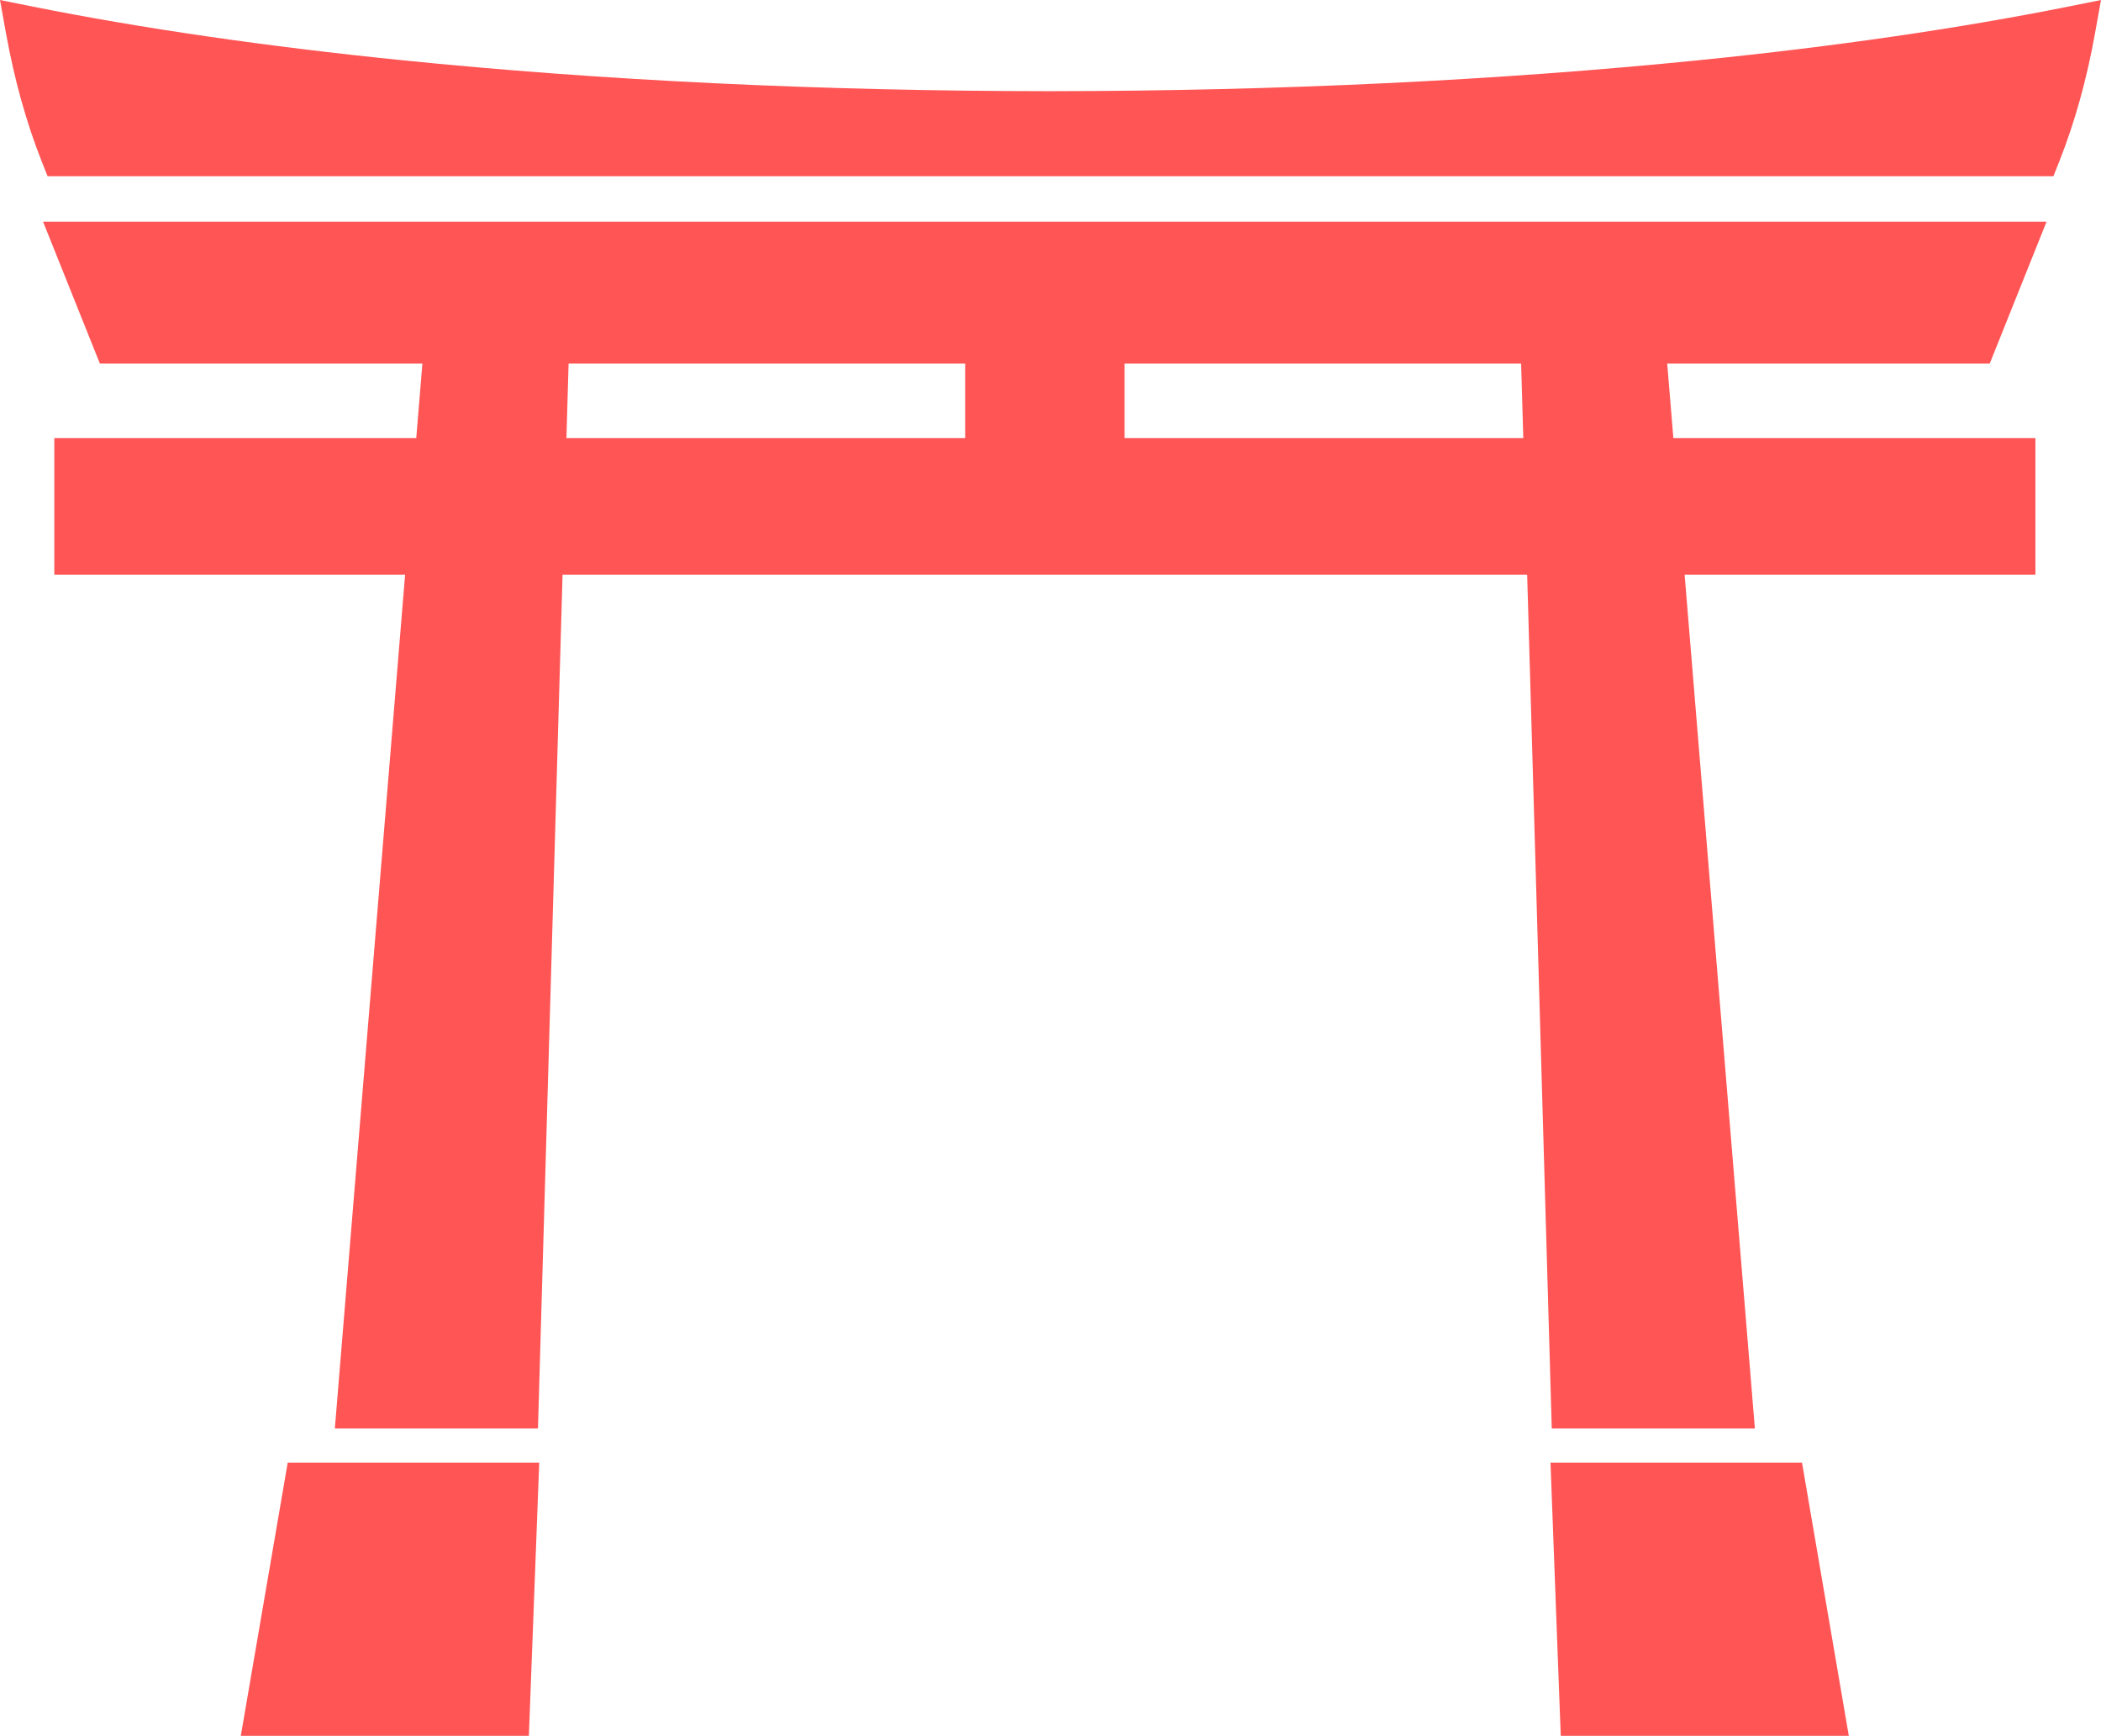
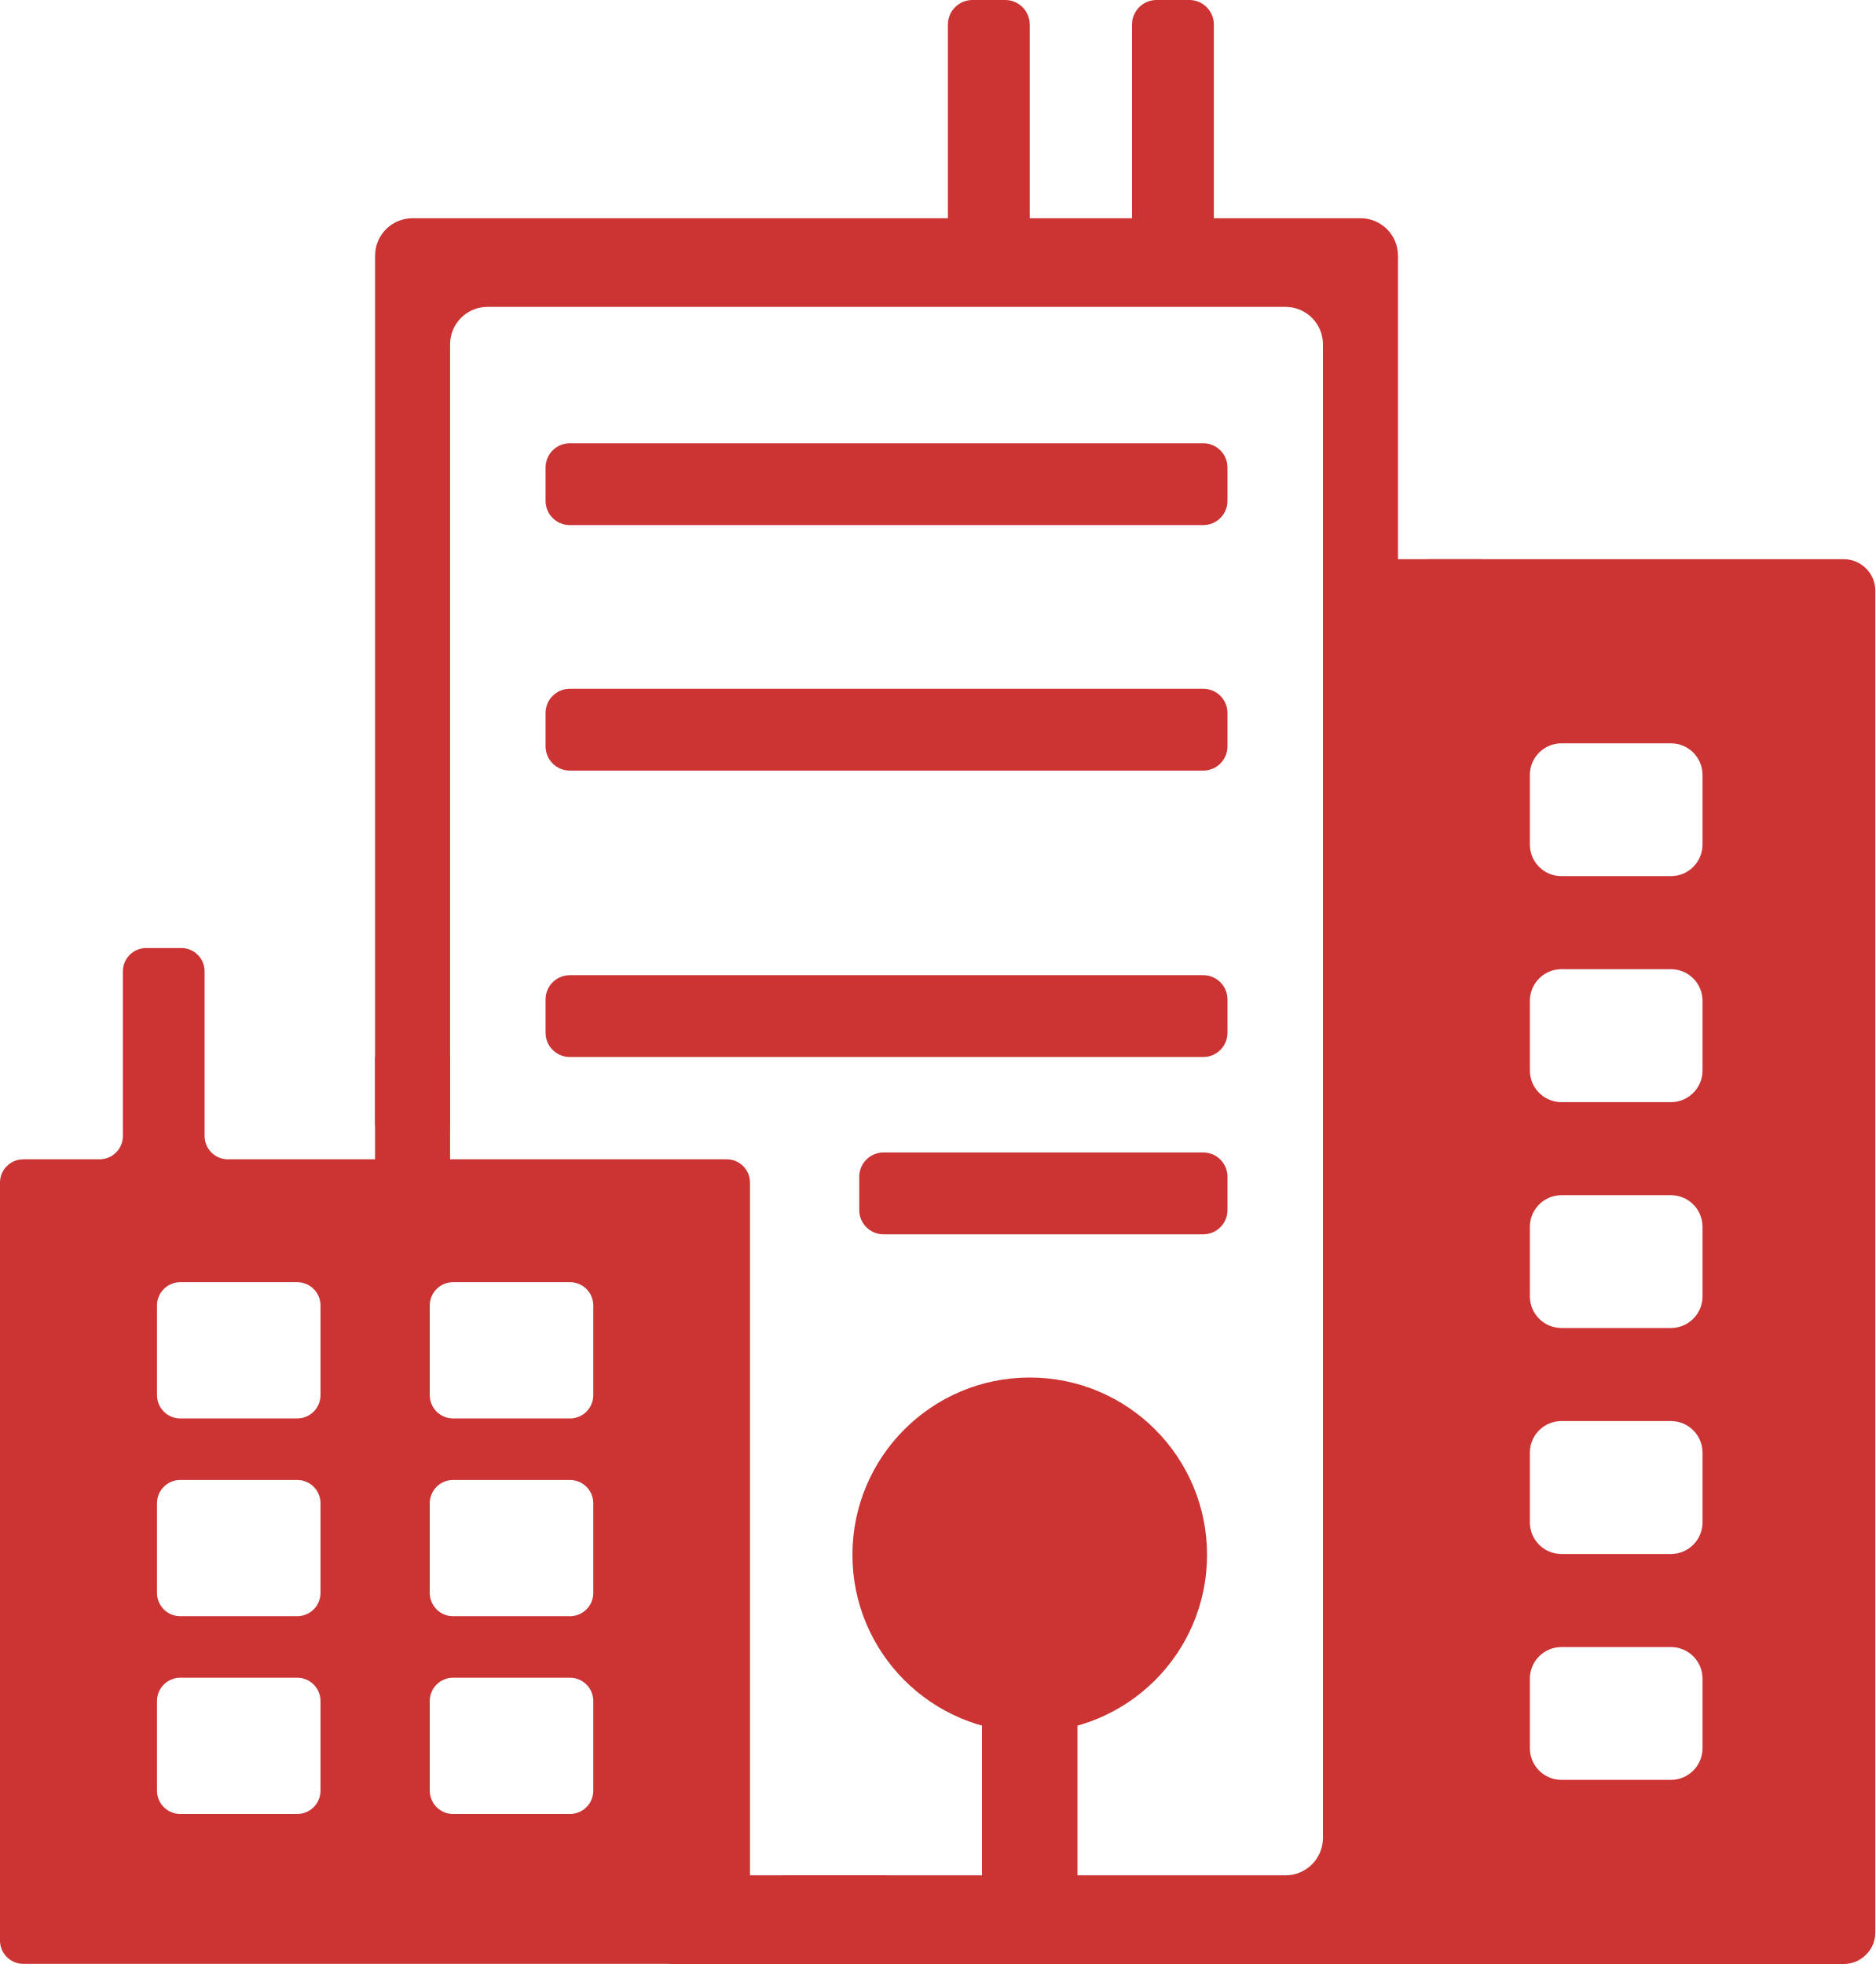
- <svg xmlns="http://www.w3.org/2000/svg" id="Layer_2" data-name="Layer 2" viewBox="0 0 184.53 152.48">
+ <svg xmlns="http://www.w3.org/2000/svg" id="Layer_2" data-name="Layer 2" viewBox="0 0 137.5 144">
  <defs>
    <style>
      .cls-1 {
-         fill: #f55;
+         fill: #c33;
      }
    </style>
  </defs>
  <g id="Layer_1-2" data-name="Layer 1">
-     <g>
-       <path class="cls-1" d="m174.76,31.93l4.99-12.46H3.78l4.99,12.46h28.33l-.54,6.55H4.77v12h30.81l-6.17,75h17.84l2.16-75h84.72l2.16,75h17.84l-6.17-75h30.81v-12h-31.8l-.54-6.55h28.33Zm-124.82,0h34.83v6.55h-35.02l.19-6.55Zm83.84,6.55h-35.01v-6.55h34.83l.19,6.55Z" />
-       <path class="cls-1" d="m181.65.58c-9.55,1.91-20.43,3.5-32.34,4.7-17.72,1.79-36.92,2.71-57.05,2.73-20.14-.01-39.33-.93-57.05-2.73C23.31,4.07,12.43,2.49,2.88.58L0,0l.52,2.89c.74,4.1,1.8,7.91,3.16,11.33l.5,1.26h176.17l.5-1.26c1.36-3.42,2.43-7.23,3.16-11.33L184.53,0l-2.88.58Z" />
-       <polygon class="cls-1" points="136.18 128.48 137.08 152.48 162.38 152.48 158.27 128.48 136.18 128.48" />
-       <polygon class="cls-1" points="21.15 152.48 46.45 152.48 47.36 128.48 25.27 128.48 21.15 152.48" />
-     </g>
+     <path class="cls-1" d="m102.5,43.32v98.36c0,1.28,1.04,2.32,2.32,2.32h30.36c1.28,0,2.32-1.04,2.32-2.32V43.32c0-1.28-1.04-2.32-2.32-2.32h-30.36c-1.28,0-2.32,1.04-2.32,2.32Zm20.01,87.18h-8.02c-1.28,0-2.32-1.04-2.32-2.32v-5.1c0-1.28,1.04-2.32,2.32-2.32h8.02c1.28,0,2.32,1.04,2.32,2.32v5.1c0,1.28-1.04,2.32-2.32,2.32Zm0-16.56h-8.02c-1.28,0-2.32-1.04-2.32-2.32v-5.11c0-1.28,1.04-2.32,2.32-2.32h8.02c1.28,0,2.32,1.04,2.32,2.32v5.11c0,1.28-1.04,2.32-2.32,2.32Zm0-16.57h-8.02c-1.28,0-2.32-1.04-2.32-2.32v-5.1c0-1.28,1.04-2.32,2.32-2.32h8.02c1.28,0,2.32,1.04,2.32,2.32v5.1c0,1.28-1.04,2.32-2.32,2.32Zm0-16.56h-8.02c-1.28,0-2.32-1.04-2.32-2.32v-5.11c0-1.28,1.04-2.32,2.32-2.32h8.02c1.28,0,2.32,1.04,2.32,2.32v5.11c0,1.28-1.04,2.32-2.32,2.32Zm0-16.57h-8.02c-1.28,0-2.32-1.04-2.32-2.32v-5.1c0-1.28,1.04-2.32,2.32-2.32h8.02c1.28,0,2.32,1.04,2.32,2.32v5.1c0,1.28-1.04,2.32-2.32,2.32Z" />
+     <path class="cls-1" d="m102.5,18.75v122.5c0,1.52-1.23,2.75-2.75,2.75h-42c-1.52,0-2.75-1.23-2.75-2.75v-1c0-1.52,1.23-2.75,2.75-2.75h36.5c1.52,0,2.75-1.23,2.75-2.75V25.25c0-1.52-1.23-2.75-2.75-2.75h-58.5c-1.52,0-2.75,1.23-2.75,2.75v57c0,1.52-1.23,2.75-2.75,2.75h0c-1.52,0-2.75-1.23-2.75-2.75V18.75c0-1.52,1.23-2.75,2.75-2.75h69.5c1.52,0,2.75,1.23,2.75,2.75Z" />
+     <rect class="cls-1" x="69.5" width="6" height="18.5" rx="1.8" ry="1.8" />
+     <path class="cls-1" d="m15,83.29v-12.07c0-.95-.77-1.71-1.71-1.71h-2.57c-.95,0-1.71.77-1.71,1.71v12.07c0,.95-.77,1.71-1.71,1.71H1.71c-.95,0-1.71.77-1.71,1.71v55.57c0,.95.77,1.71,1.71,1.71h51.57c.95,0,1.71-.77,1.71-1.71v-55.57c0-.95-.77-1.71-1.71-1.71H16.71c-.95,0-1.71-.77-1.71-1.71Zm6.79,49.71h-8.57c-.95,0-1.71-.77-1.71-1.71v-6.57c0-.95.77-1.71,1.71-1.71h8.57c.95,0,1.71.77,1.71,1.71v6.57c0,.95-.77,1.71-1.71,1.71Zm0-14.5h-8.57c-.95,0-1.71-.77-1.71-1.71v-6.57c0-.95.77-1.71,1.71-1.71h8.57c.95,0,1.71.77,1.71,1.71v6.57c0,.95-.77,1.71-1.71,1.71Zm0-14.5h-8.57c-.95,0-1.71-.77-1.71-1.71v-6.57c0-.95.77-1.71,1.71-1.71h8.57c.95,0,1.71.77,1.71,1.71v6.57c0,.95-.77,1.71-1.71,1.71Zm20,29h-8.57c-.95,0-1.71-.77-1.71-1.71v-6.57c0-.95.77-1.71,1.71-1.71h8.57c.95,0,1.71.77,1.71,1.71v6.57c0,.95-.77,1.71-1.71,1.71Zm0-14.5h-8.57c-.95,0-1.71-.77-1.71-1.71v-6.57c0-.95.77-1.71,1.71-1.71h8.57c.95,0,1.71.77,1.71,1.71v6.57c0,.95-.77,1.71-1.71,1.71Zm0-14.5h-8.57c-.95,0-1.71-.77-1.71-1.71v-6.57c0-.95.77-1.71,1.71-1.71h8.57c.95,0,1.71.77,1.71,1.71v6.57c0,.95-.77,1.71-1.71,1.71Z" />
+     <rect class="cls-1" x="83" width="6" height="18.5" rx="1.8" ry="1.8" />
+     <circle class="cls-1" cx="75.5" cy="114" r="13" />
+     <rect class="cls-1" x="72" y="124" width="7" height="16" />
+     <rect class="cls-1" x="63" y="84.5" width="27" height="6" rx="1.78" ry="1.78" />
+     <rect class="cls-1" x="40" y="71.5" width="50" height="6" rx="1.78" ry="1.78" />
+     <rect class="cls-1" x="40" y="50.5" width="50" height="6" rx="1.78" ry="1.78" />
+     <rect class="cls-1" x="40" y="32.5" width="50" height="6" rx="1.78" ry="1.78" />
+     <rect class="cls-1" x="27.5" y="77.5" width="5.5" height="9" />
+     <rect class="cls-1" x="53.79" y="132.79" width="6.5" height="15.92" transform="translate(197.79 83.71) rotate(90)" />
+     <rect class="cls-1" x="98.63" y="41" width="10.02" height="103" />
  </g>
</svg>
